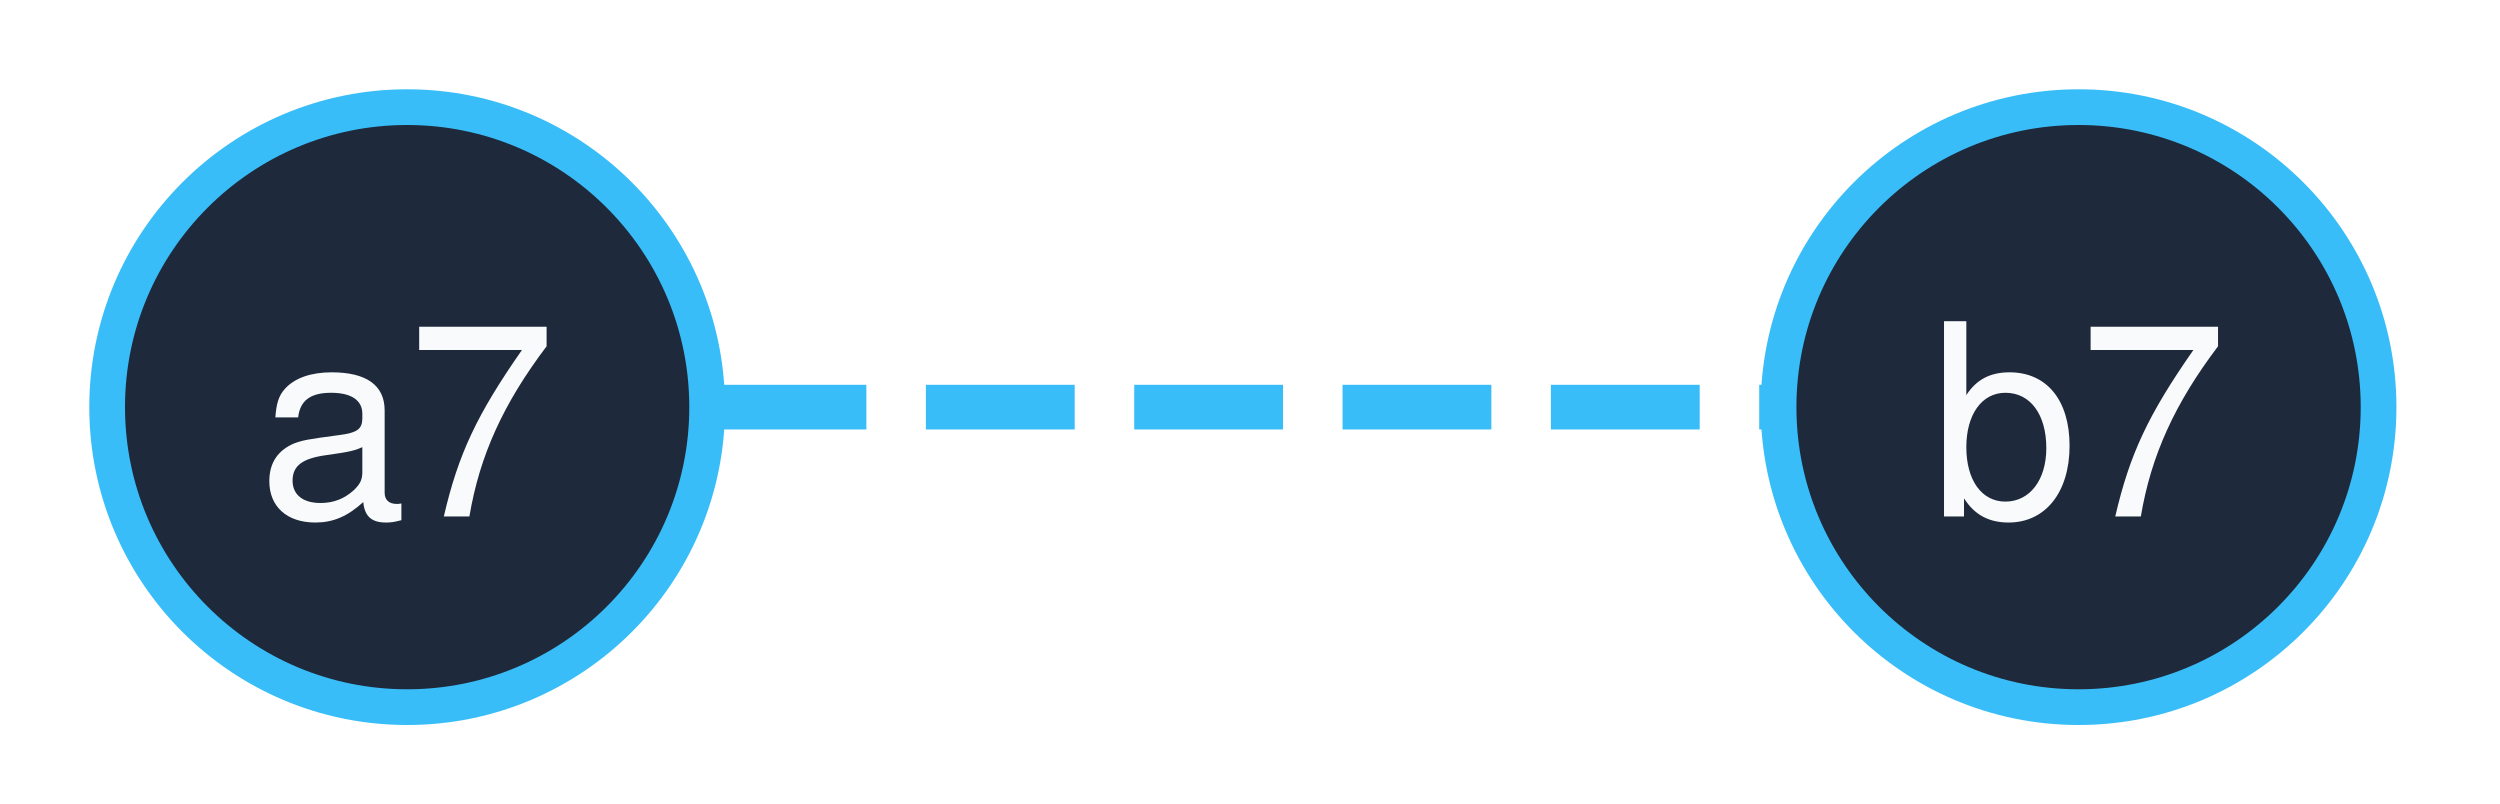
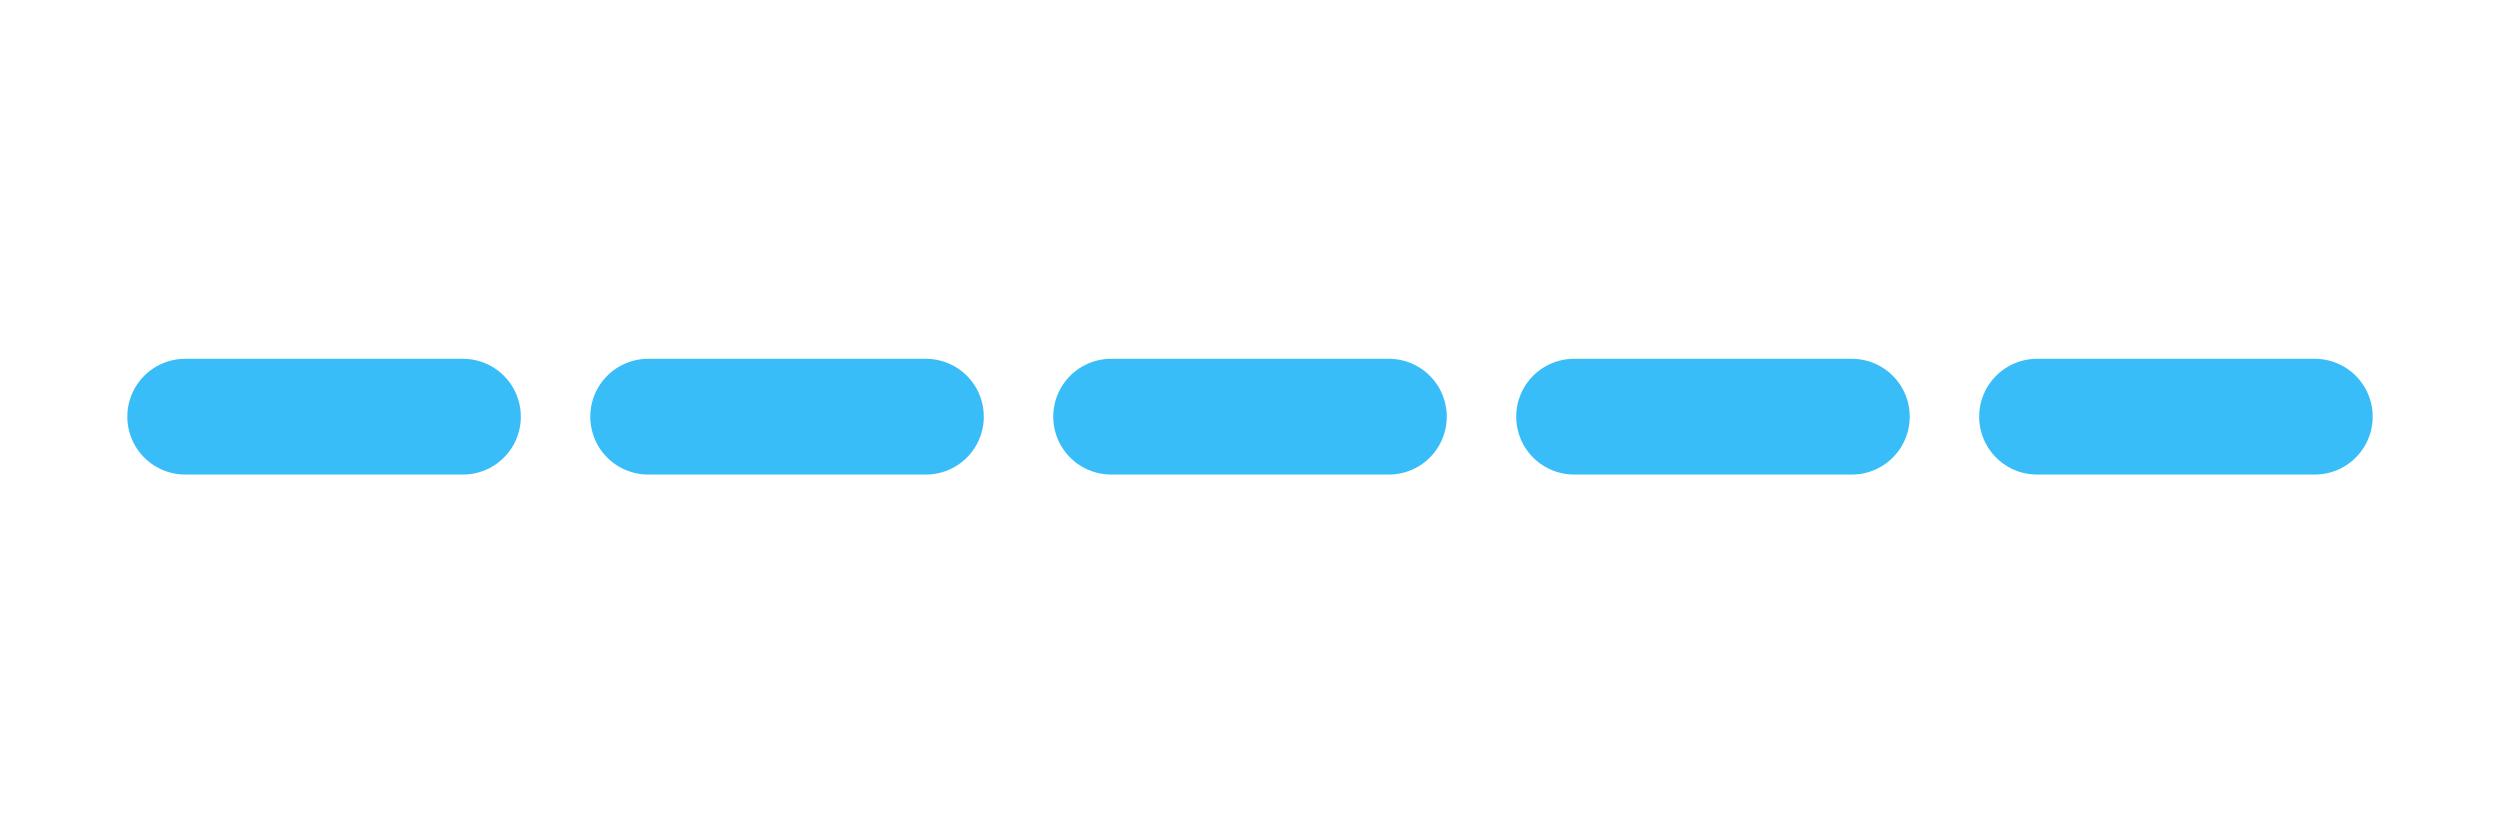
- <svg xmlns="http://www.w3.org/2000/svg" width="84pt" height="27pt" viewBox="0.00 0.00 84.00 27.00">
-   <g id="graph0" class="graph" transform="scale(1 1) rotate(0) translate(3.6 23.76)">
-     <g id="node1" class="node">
-       <ellipse fill="#1e293b" stroke="#38bdf8" stroke-width="1.2" cx="10.08" cy="-10.08" rx="10.08" ry="10.08" />
-       <text xml:space="preserve" text-anchor="middle" x="10.08" y="-6.41" font-family="Helvetica,sans-Serif" font-size="9.00" fill="#f8fafc">a7</text>
-     </g>
-     <g id="node2" class="node">
-       <ellipse fill="#1e293b" stroke="#38bdf8" stroke-width="1.2" cx="66.24" cy="-10.08" rx="10.08" ry="10.08" />
-       <text xml:space="preserve" text-anchor="middle" x="66.24" y="-6.41" font-family="Helvetica,sans-Serif" font-size="9.00" fill="#f8fafc">b7</text>
-     </g>
-     <g id="edge1" class="edge">
-       <path fill="none" stroke="#38bdf8" stroke-width="1.5" stroke-dasharray="5,2" d="M20.51,-10.08C30.45,-10.08 46.01,-10.08 55.91,-10.08" />
-     </g>
-   </g>
+ <svg xmlns="http://www.w3.org/2000/svg" viewBox="0 0 54 18" width="54" height="18">
+   <line x1="4" y1="9" x2="50" y2="9" stroke="#38bdf8" stroke-width="2.5" stroke-linecap="round" stroke-dasharray="6,4" />
</svg>
